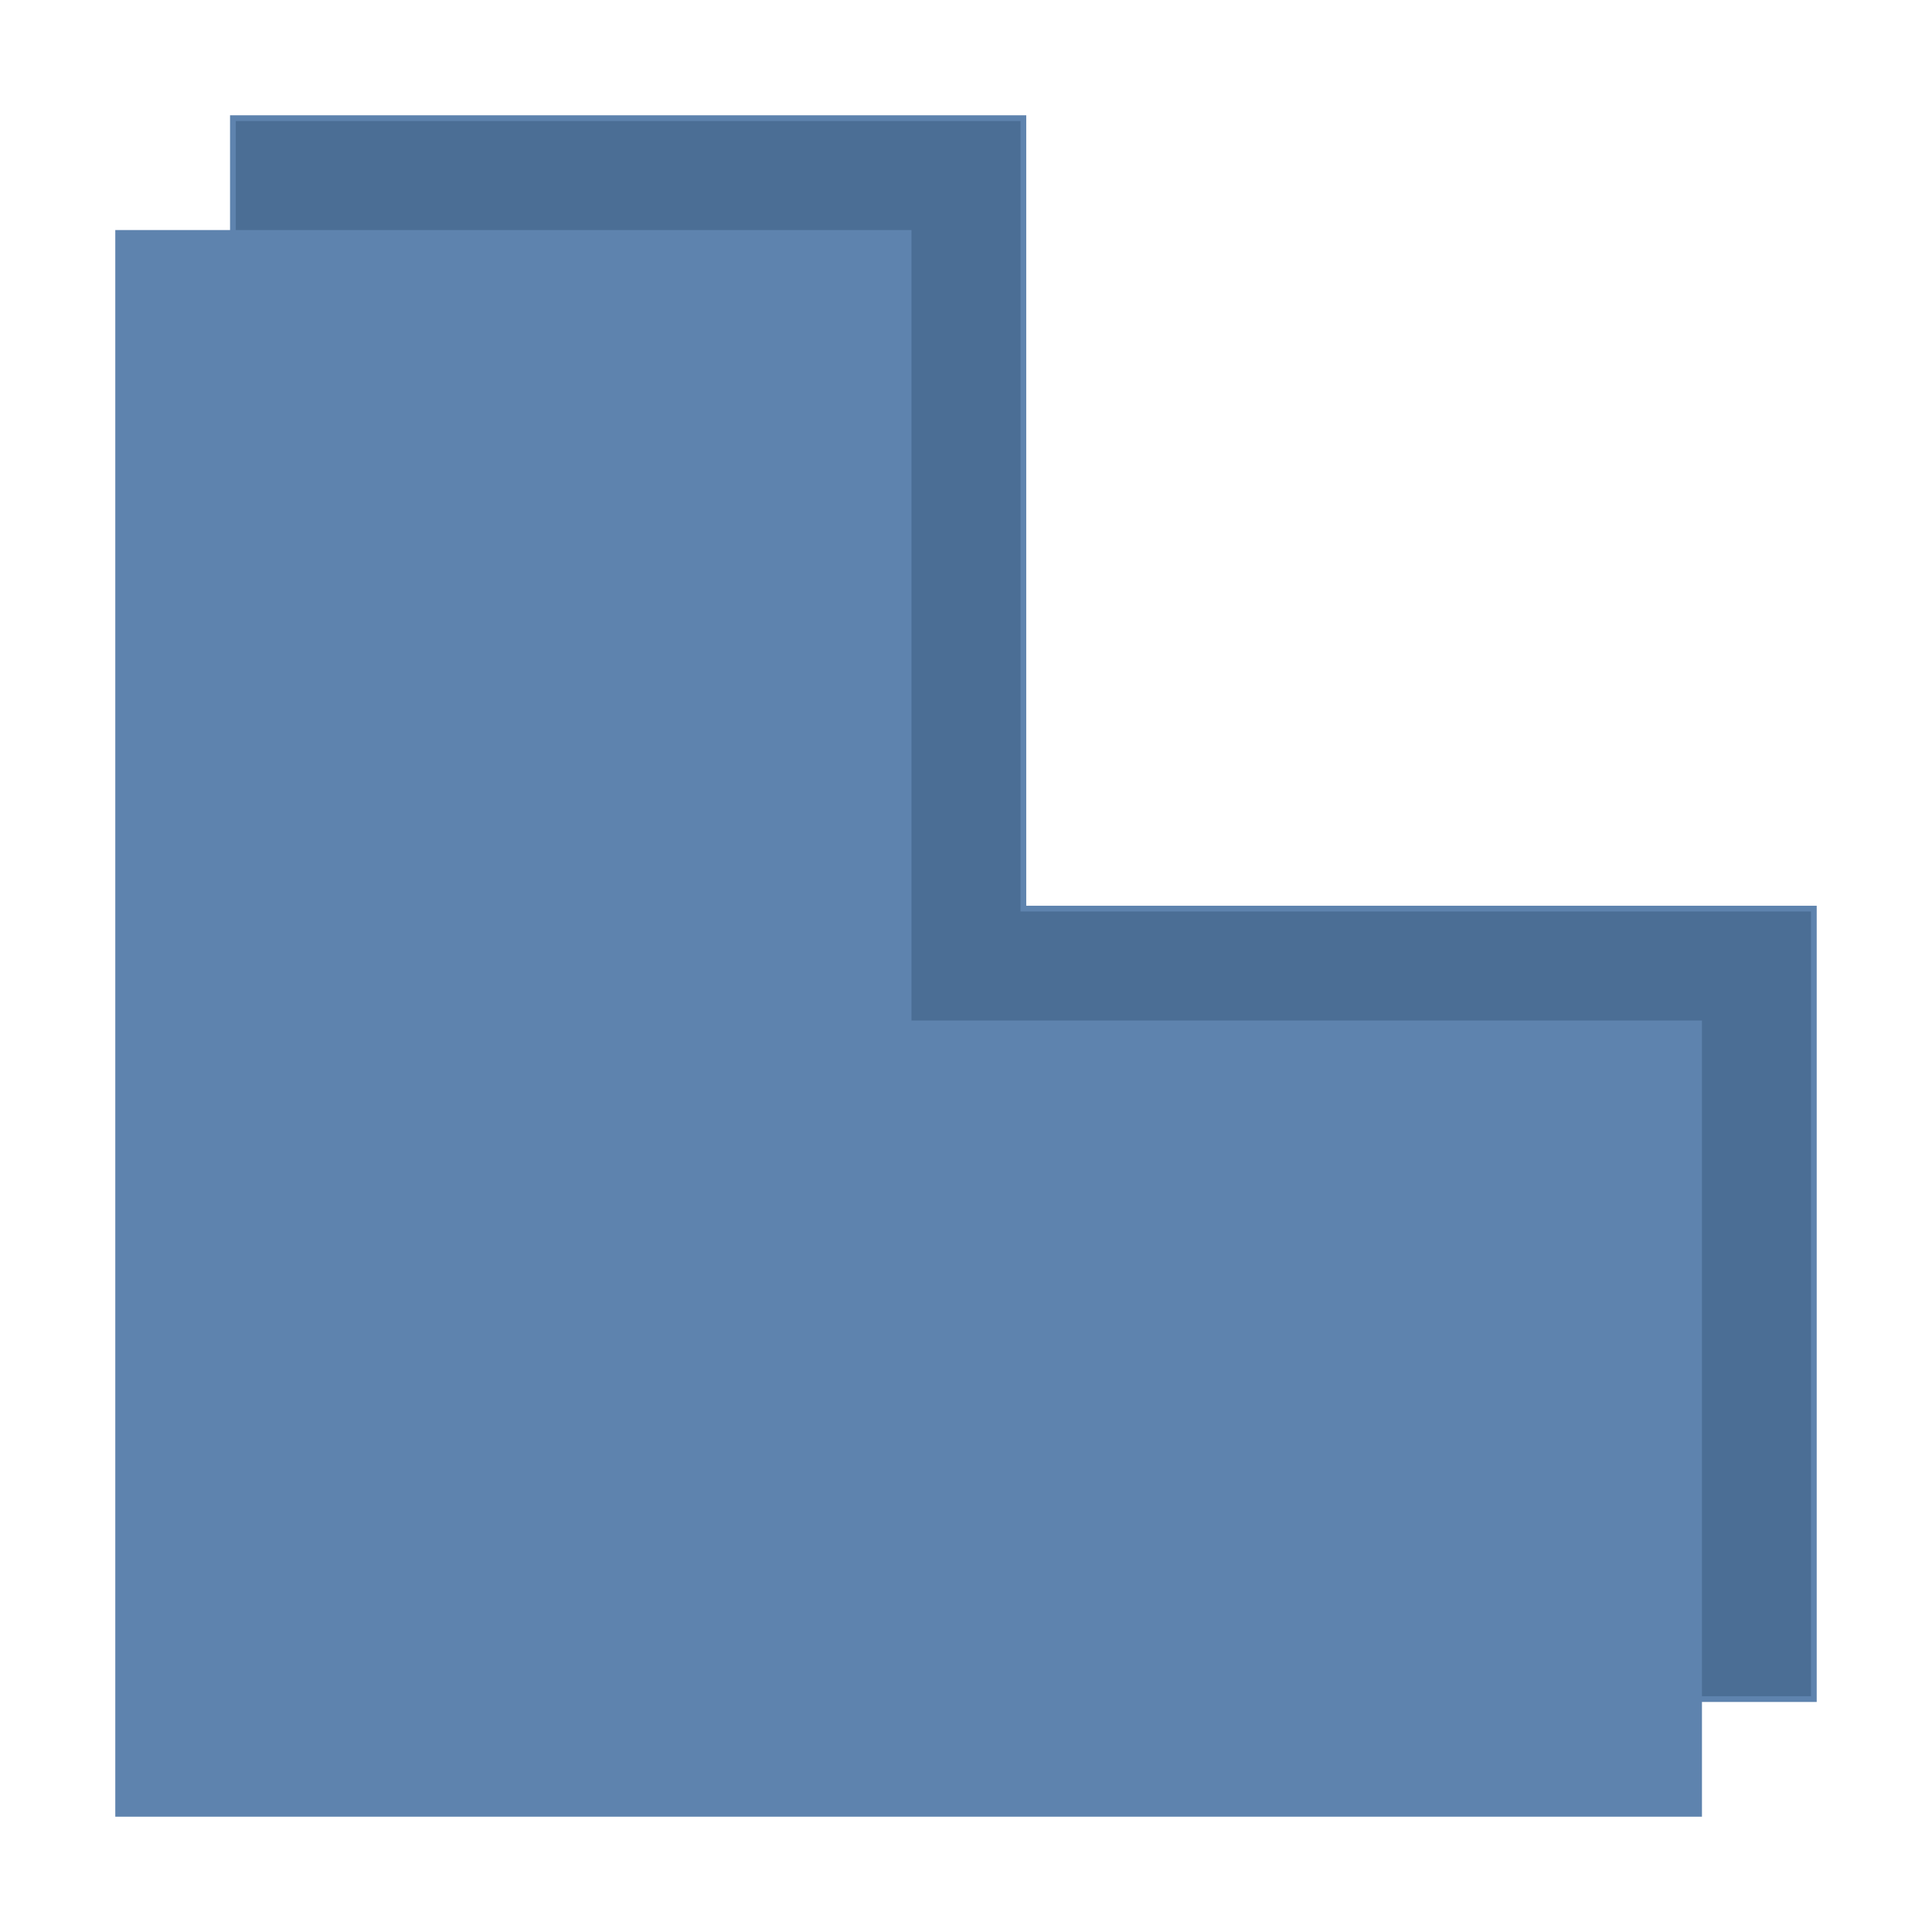
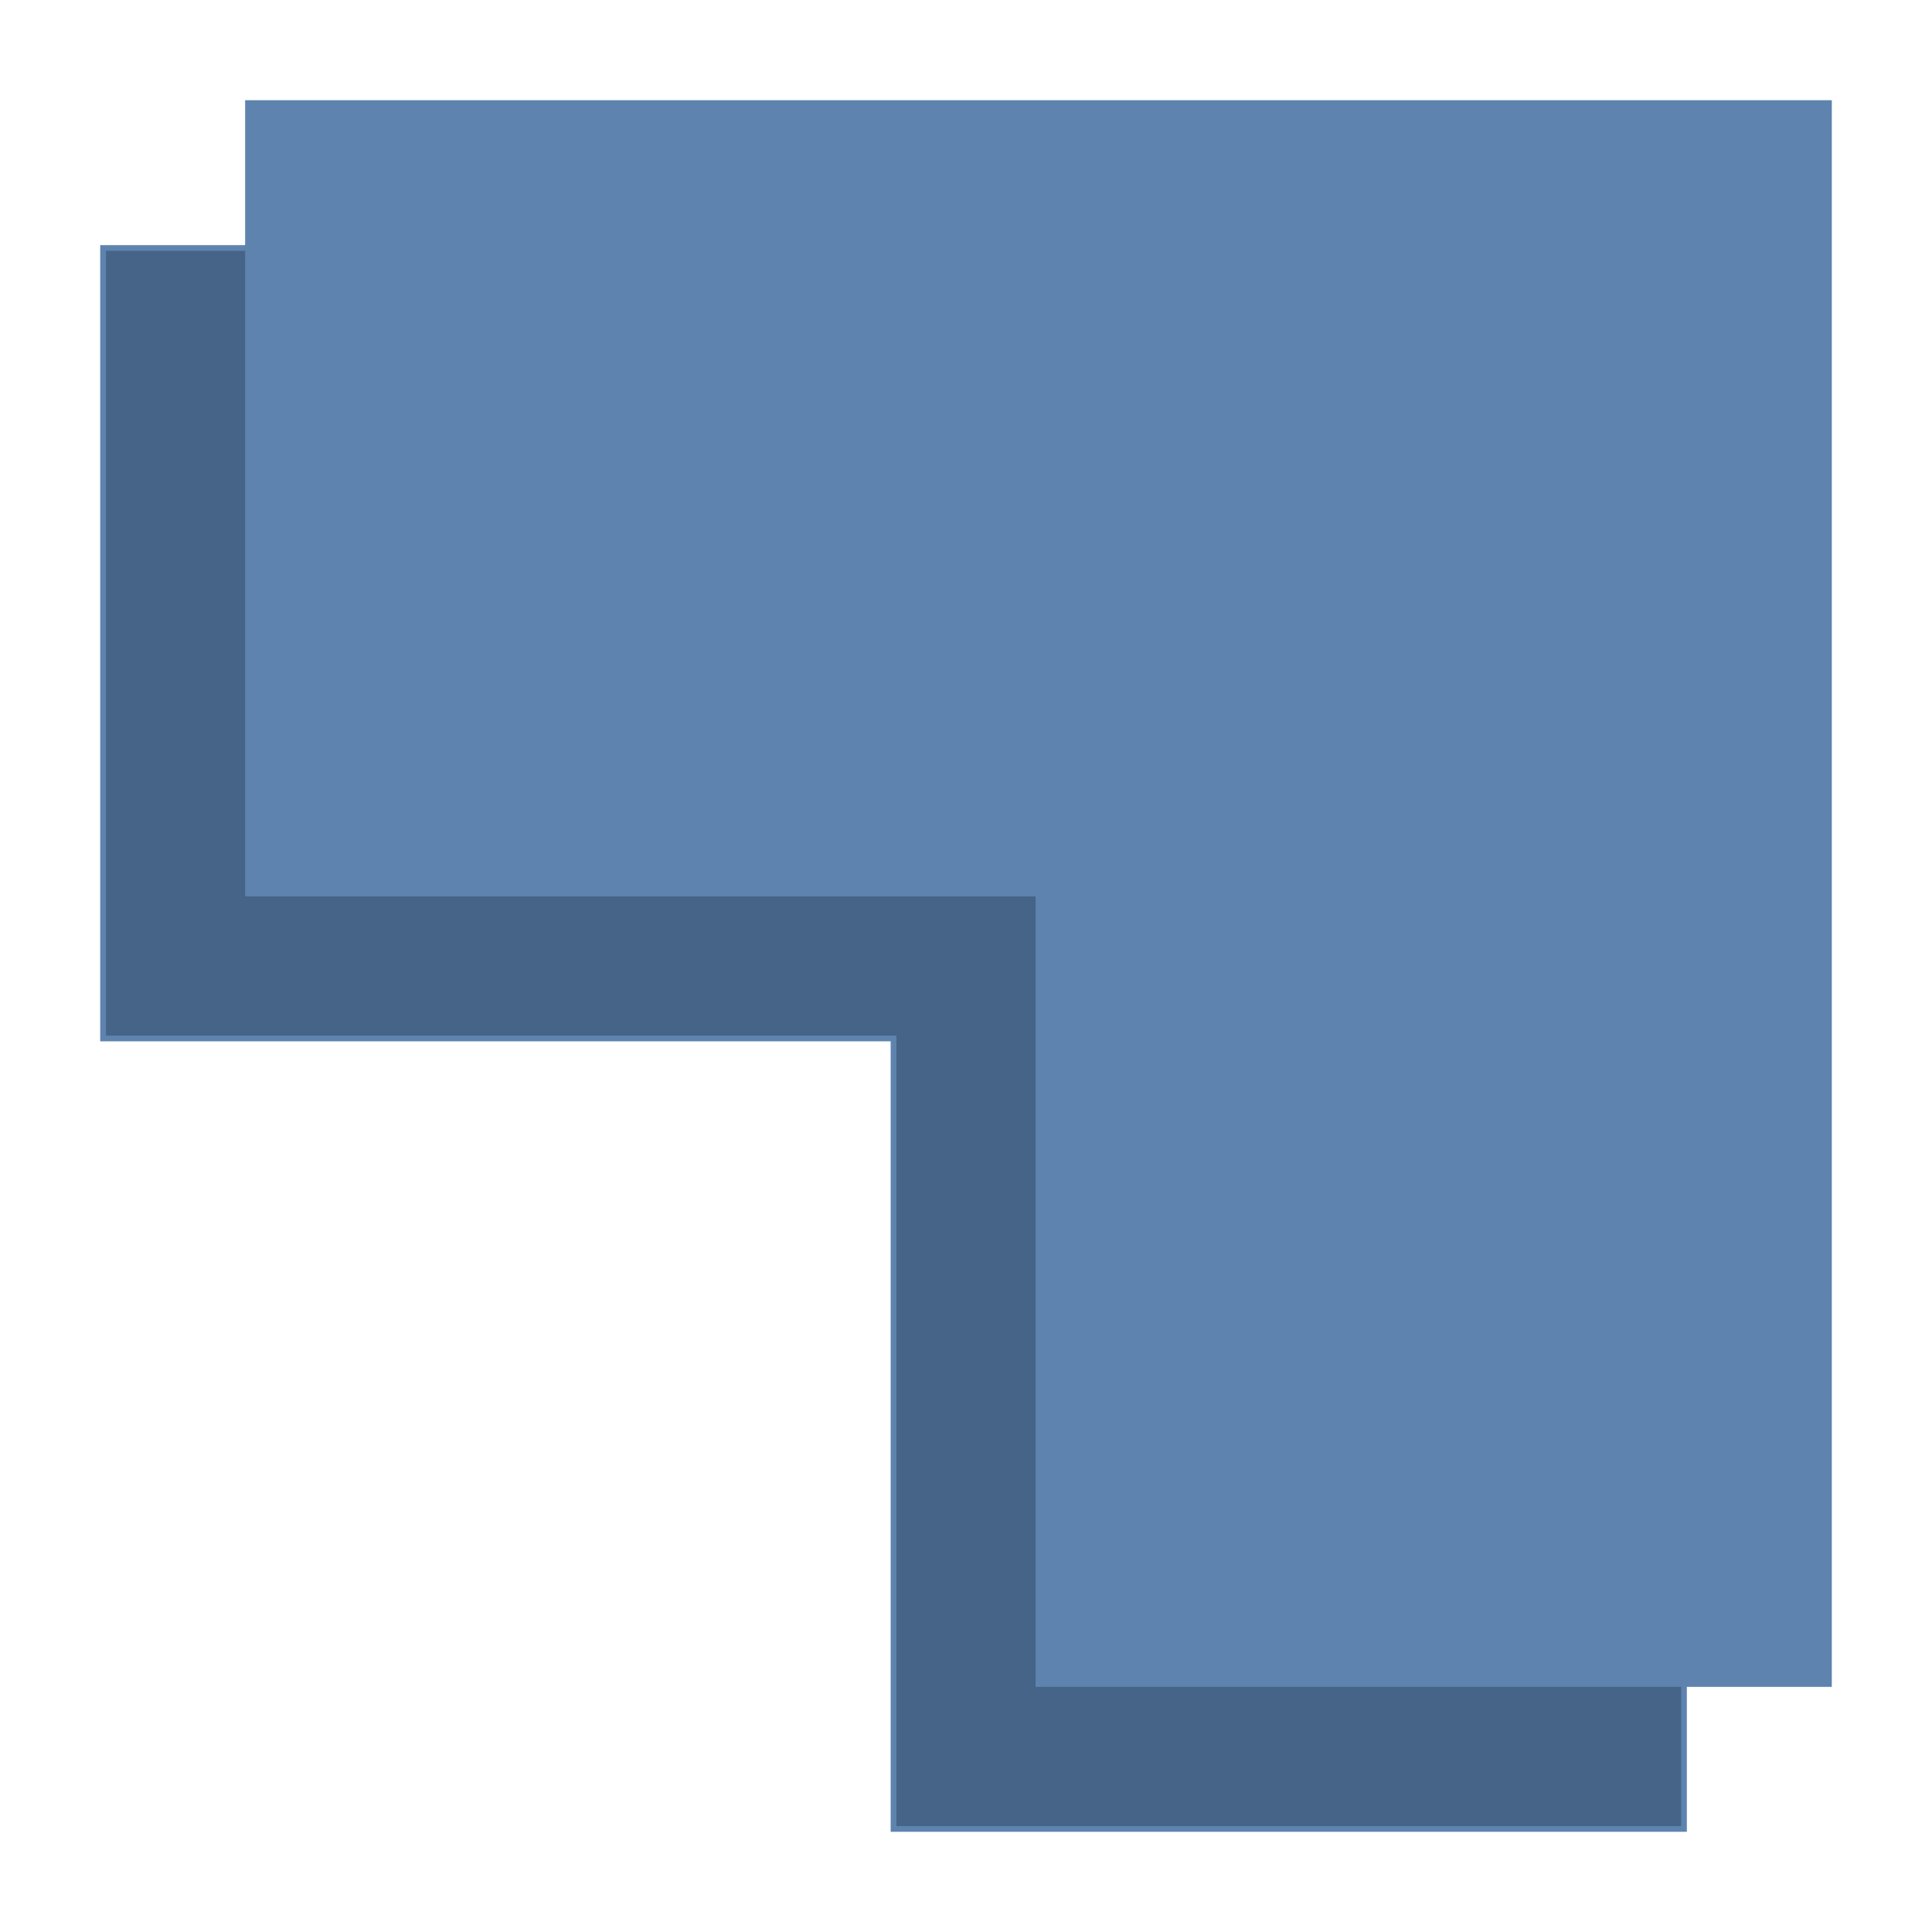
<svg xmlns="http://www.w3.org/2000/svg" xmlns:ns1="http://www.openswatchbook.org/uri/2009/osb" id="svg8" version="1.1" viewBox="0 0 135.467 135.467" height="512" width="512">
  <defs id="defs2">
    <linearGradient id="linearGradient853" ns1:paint="solid">
      <stop style="stop-color:#000000;stop-opacity:1;" offset="0" id="stop851" />
    </linearGradient>
  </defs>
  <g id="layer1">
-     <g transform="translate(-0.2850606,-0.4378237)" id="g911">
-       <path style="fill:#4b6e95;fill-opacity:1;fill-rule:nonzero;stroke:#5e83ae;stroke-width:0.402;stroke-linecap:butt;stroke-linejoin:miter;stroke-miterlimit:4;stroke-dasharray:none;stroke-opacity:1" d="M 16.616,8.723 V 119.574 H 127.467 V 64.148 H 72.041 V 8.723 Z" id="path851" />
+     <g transform="rotate(180,68.40503,67.42308)" id="g911">
+       <path style="fill:#456487;fill-opacity:1;fill-rule:nonzero;stroke:#5e83ae;stroke-width:0.402;stroke-linecap:butt;stroke-linejoin:miter;stroke-miterlimit:4;stroke-dasharray:none;stroke-opacity:1" d="M 18.733,6.606 V 117.457 H 129.583 V 62.032 H 74.158 V 6.606 Z" id="path851" />
      <path id="path880" d="M 8.57,16.769 V 127.619 H 119.421 V 72.194 H 63.996 V 16.769 Z" style="fill:#5e83ae;fill-opacity:1;fill-rule:nonzero;stroke:#5e83ae;stroke-width:0.402;stroke-linecap:butt;stroke-linejoin:miter;stroke-miterlimit:4;stroke-dasharray:none;stroke-opacity:1" />
    </g>
  </g>
</svg>
